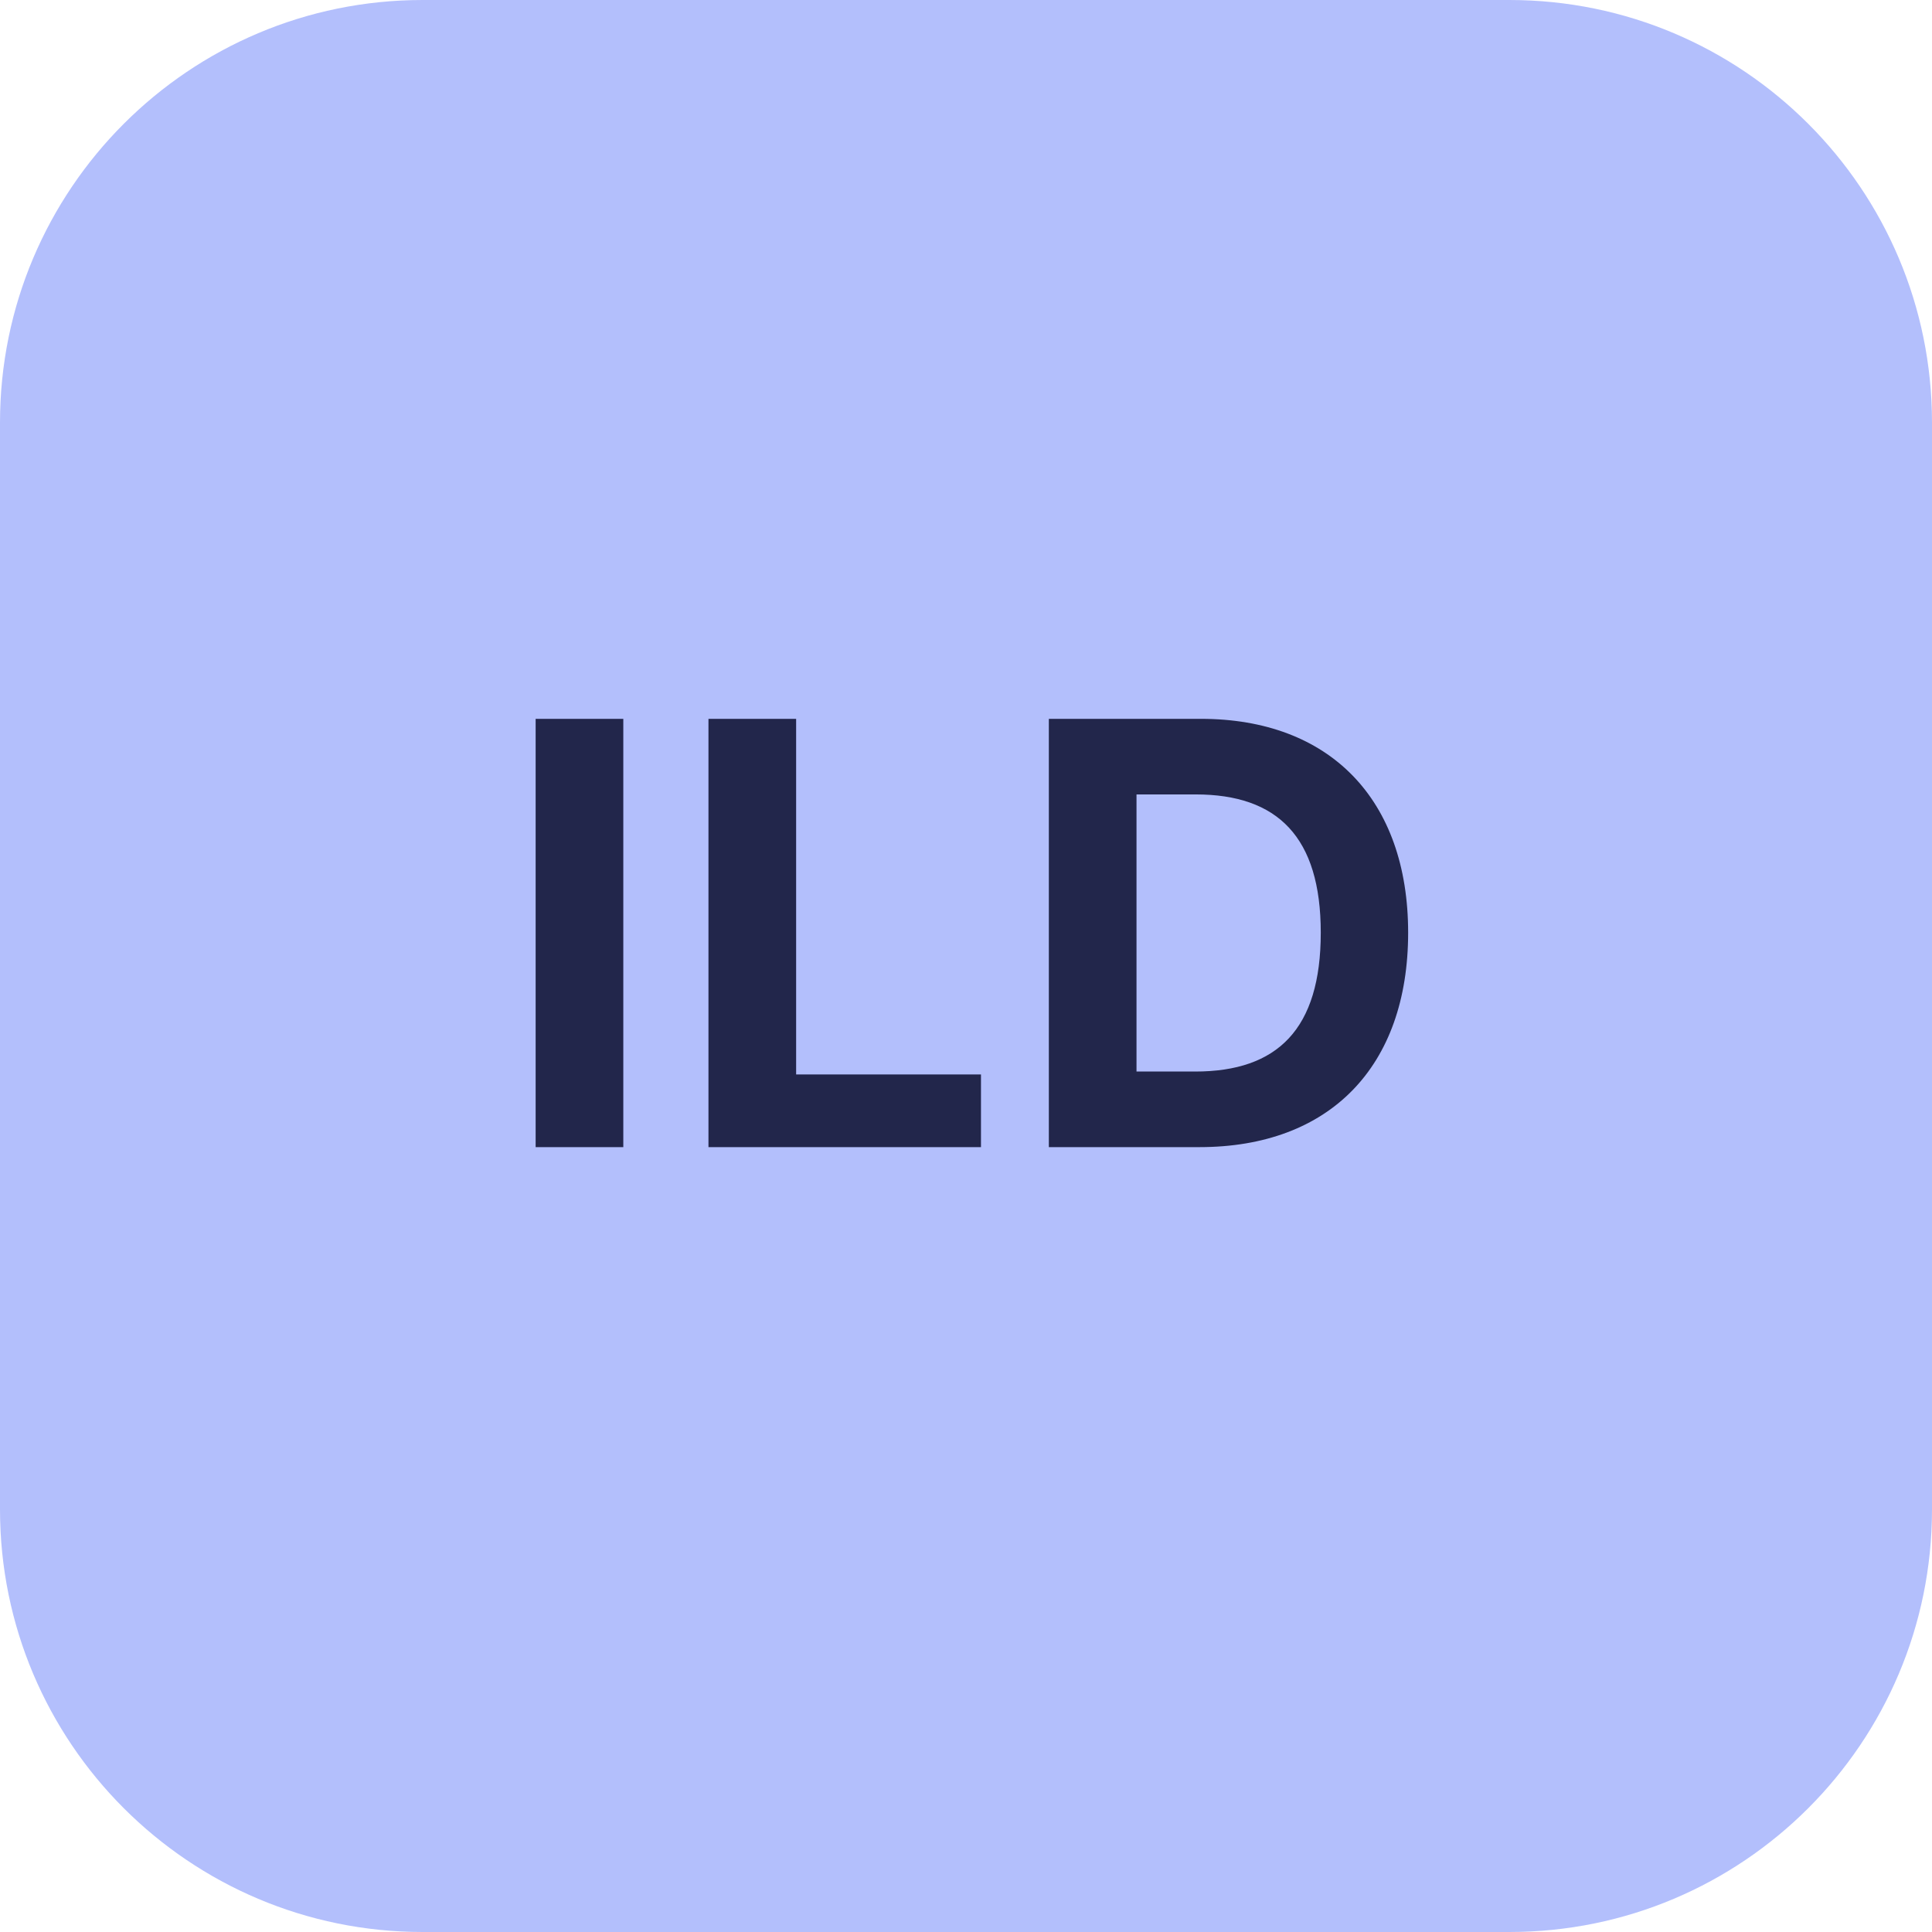
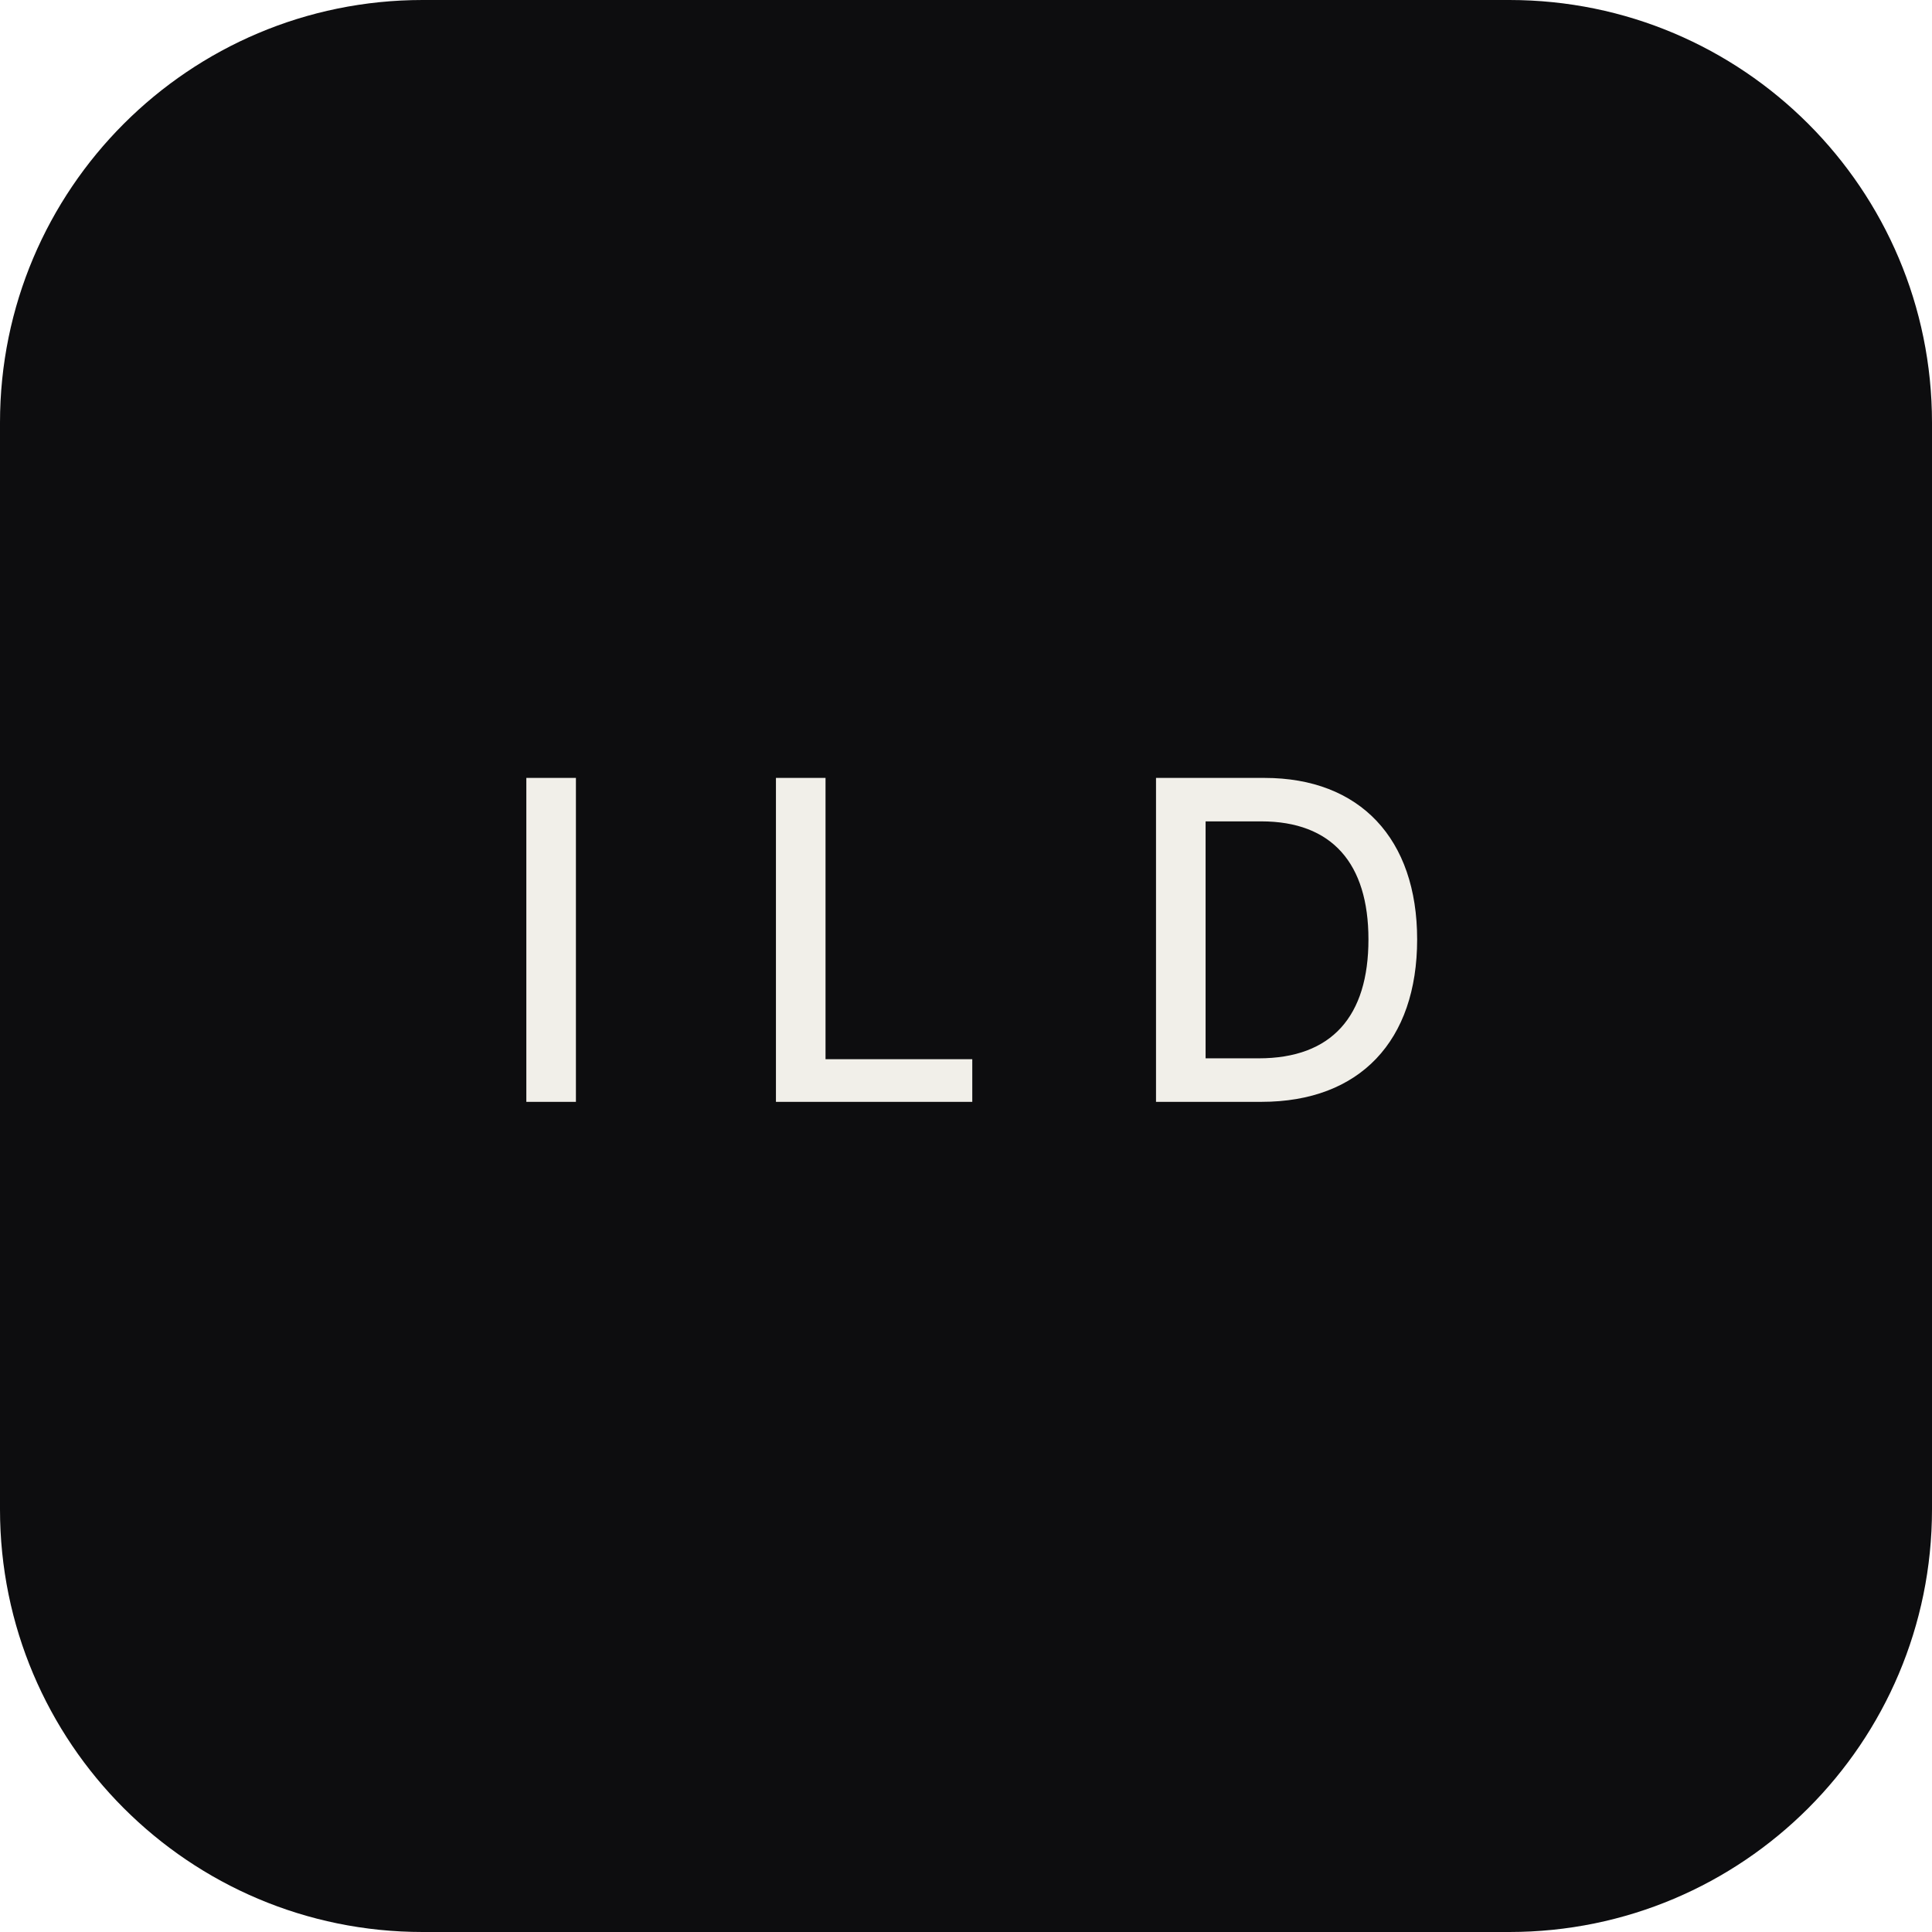
<svg xmlns="http://www.w3.org/2000/svg" viewBox="0 0 512 512">
-   <rect width="512" height="512" rx="112" fill="#b3bffc" />
-   <text x="256" y="304" text-anchor="middle" font-family="DM Sans, Inter, Helvetica, Arial, sans-serif" font-size="156" font-weight="700" letter-spacing="2" fill="#22264b">ILD</text>
+   <rect width="512" height="512" rx="112" fill="#0d0d0f" />
+   <text x="256" y="292" text-anchor="middle" font-family="DM Sans, Inter, Helvetica, Arial, sans-serif" font-size="118" font-weight="500" letter-spacing="34" fill="#f1efe9">ILD</text>
</svg>
